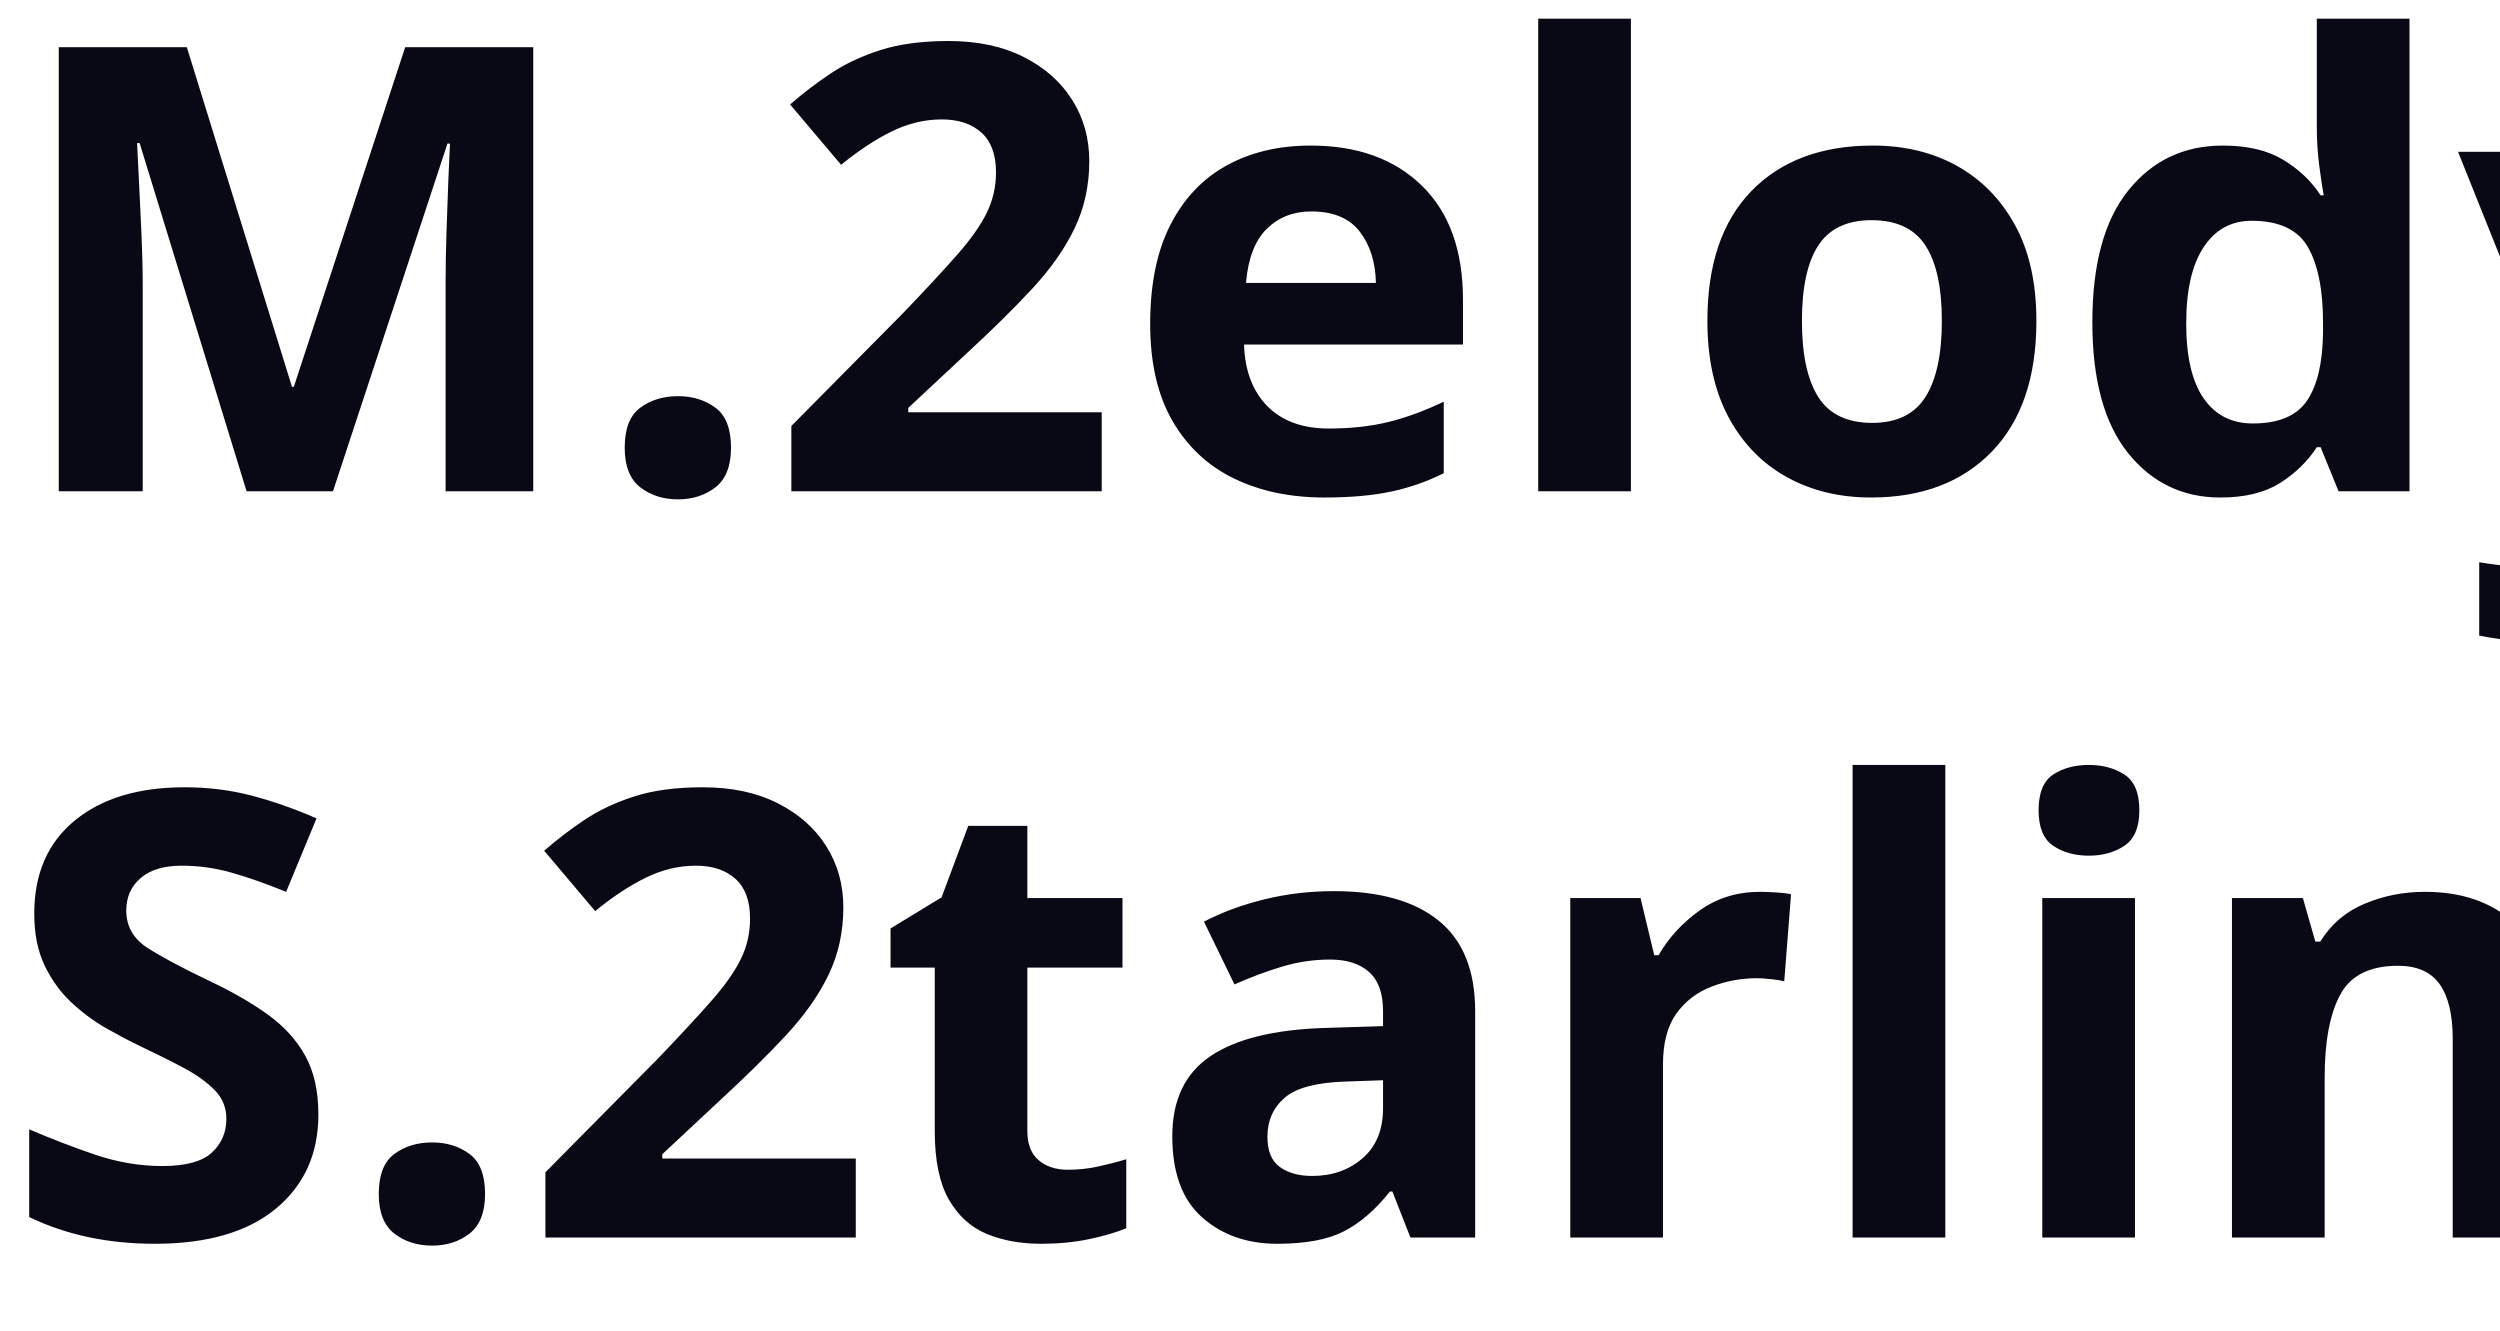
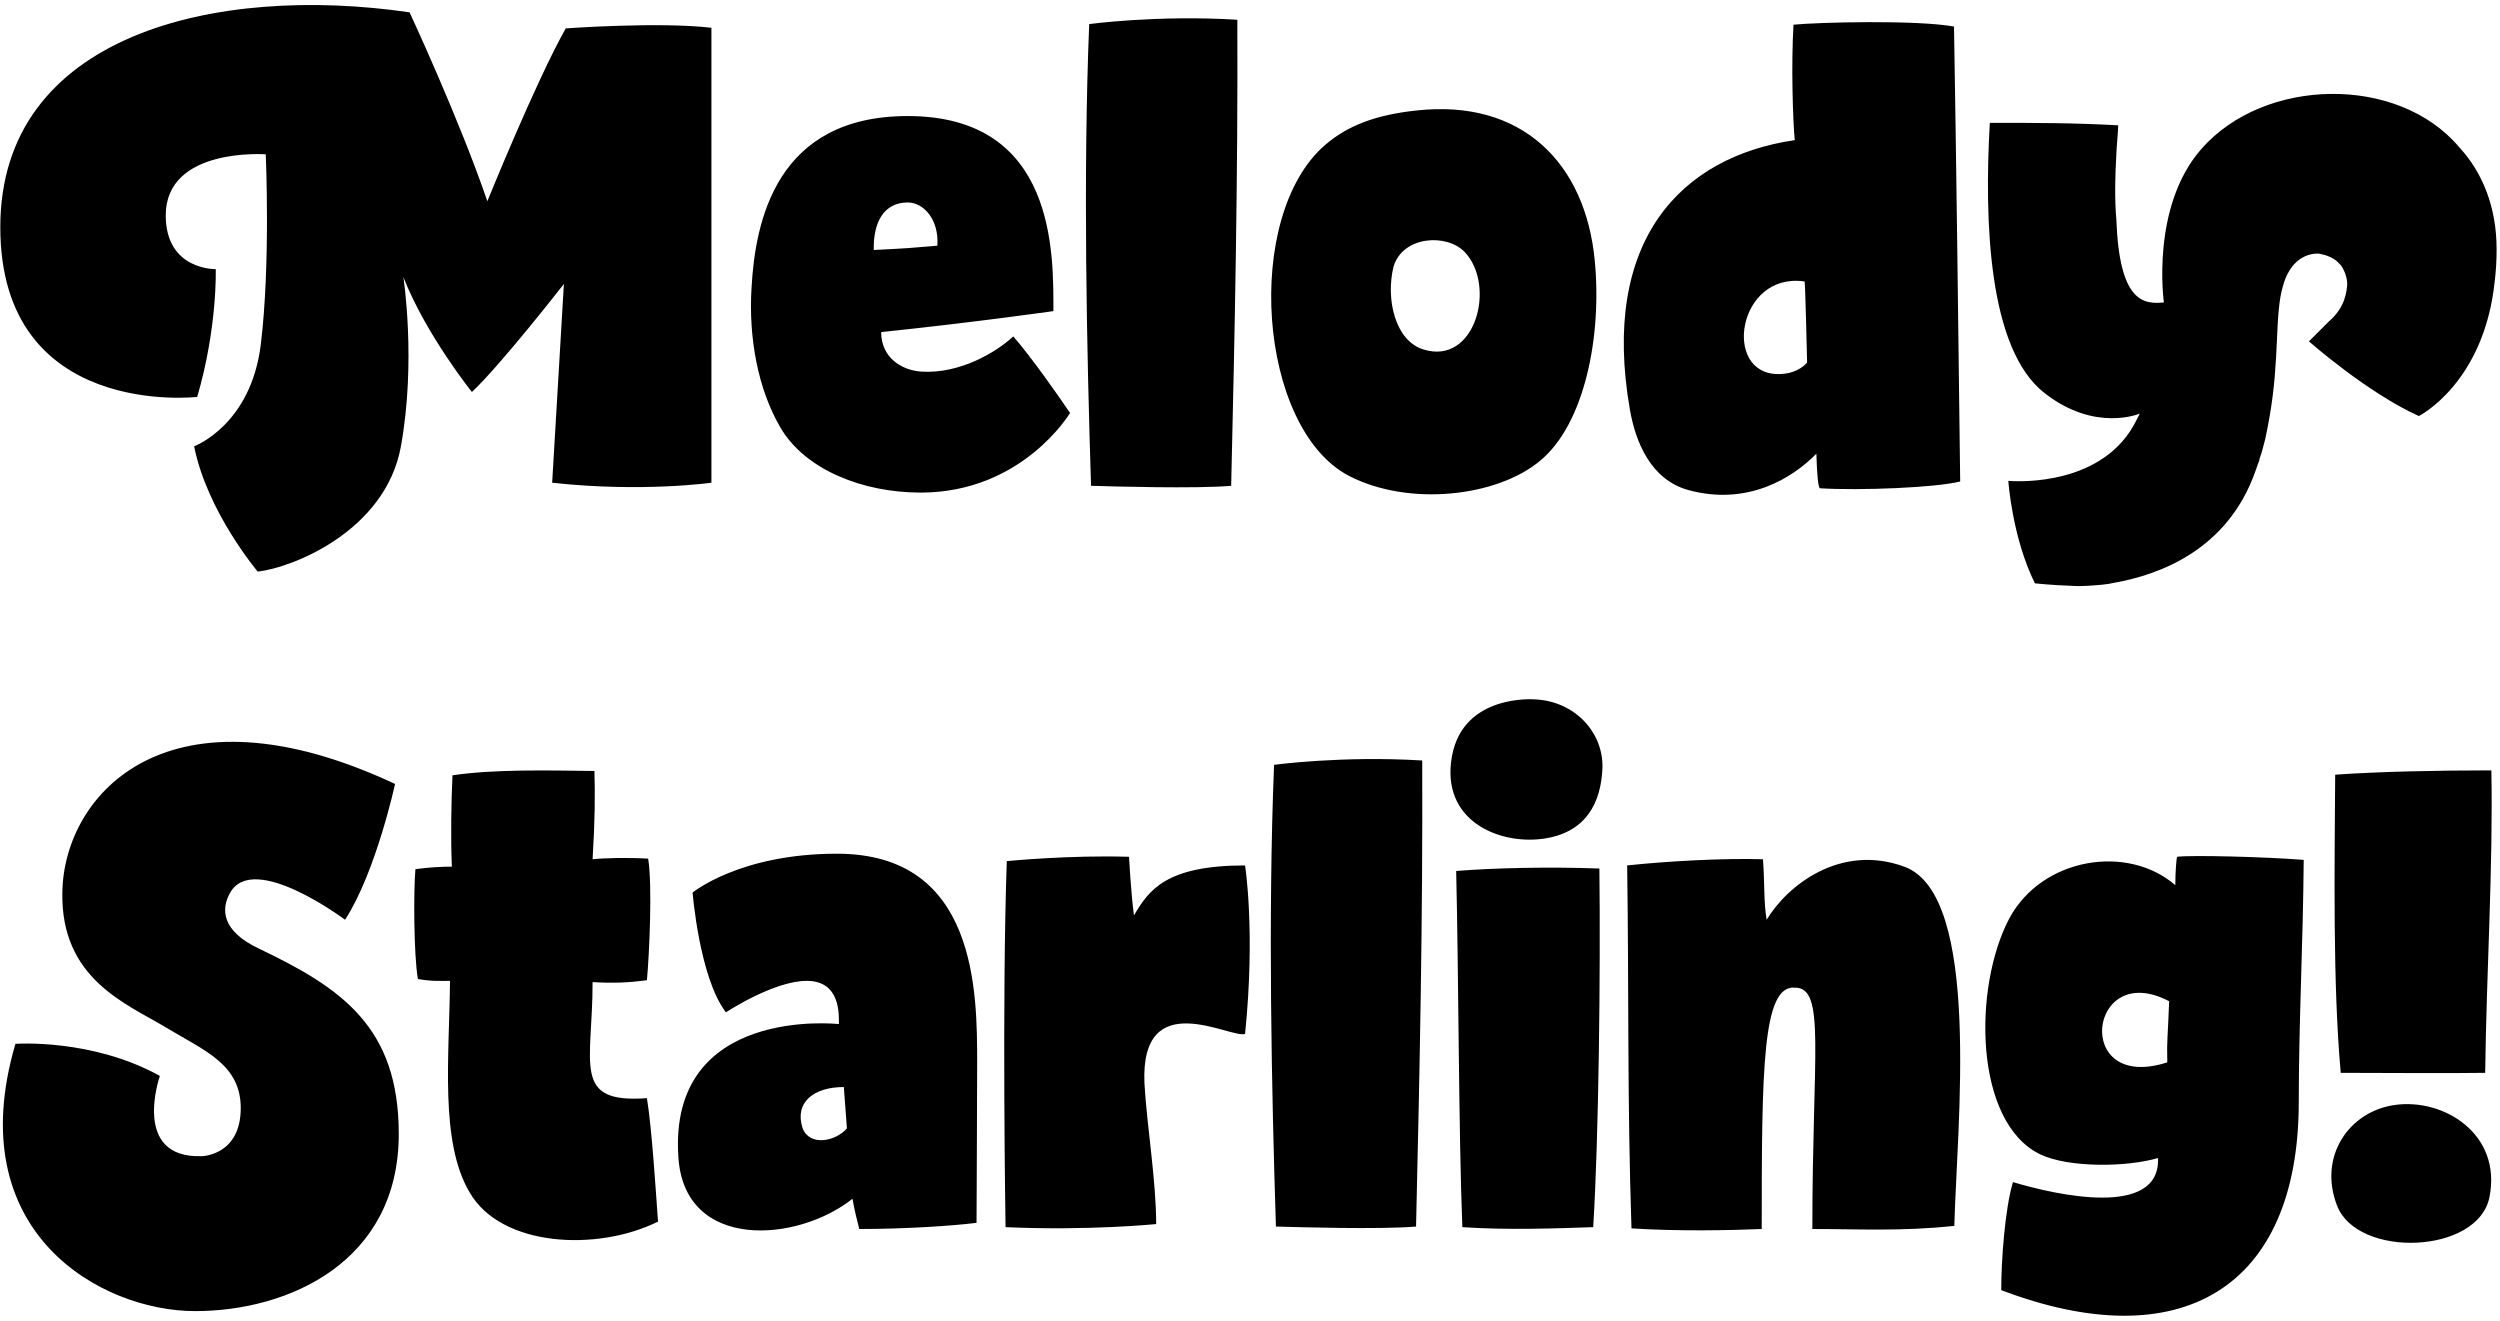
- <svg xmlns="http://www.w3.org/2000/svg" width="402px" height="214px" viewBox="0 0 402 214" version="1.1">
+ <svg xmlns="http://www.w3.org/2000/svg" width="405px" height="214px" viewBox="0 0 405 214" version="1.1">
  <defs />
-   <g id="Page-2" stroke="none" stroke-width="1" fill="none" fill-rule="evenodd" font-size="100" font-family="Bjola" font-weight="700">
-     <g id="Artboard-2" transform="translate(-297, -114)" fill="#090915">
-       <text id="M.2elody_-S.2tarling">
-         <tspan x="297.45" y="193">M.2elody_</tspan>
-         <tspan x="297.1" y="313">S.2tarling!</tspan>
-       </text>
-     </g>
+   <g id="Page-1" stroke="none" stroke-width="1" fill="none" fill-rule="evenodd">
+     <path d="M43.05,25 C43.05,25 43.85,42.7 42.25,55.8 C40.65,68.9 31.45,72.3 31.45,72.3 C33.55,82.9 41.75,92.6 41.75,92.6 C47.25,92 62.45,86.1 64.95,72.3 C67.45,58.5 65.35,44.9 65.35,44.9 C69.05,54.3 76.45,63.5 76.45,63.5 C81.15,59.1 91.35,46 91.35,46 L89.45,78.2 C103.95,79.8 115.25,78.2 115.25,78.2 L115.25,4.5 C106.75,3.5 91.65,4.6 91.65,4.6 C86.85,13.1 78.95,32.6 78.95,32.6 C74.45,19.4 66.35,2 66.35,2 C34.95,-2.6 0.05,5.6 0.05,36.8 C0.05,68 31.95,64.3 31.95,64.3 C35.25,53 34.95,43.6 34.95,43.6 C34.95,43.6 26.85,43.8 26.85,34.9 C26.85,23.8 43.05,25 43.05,25 Z M164.15,54.5 C161.35,57.1 155.45,60.6 149.25,60.2 C146.15,60 142.75,58 142.75,53.8 C158.05,52.2 170.65,50.4 170.65,50.4 C170.65,41.2 171.15,18.8 147.05,18.8 C125.75,18.8 122.35,35.8 121.75,46.6 C121.25,54.6 122.75,63 126.45,69.3 C130.45,76.1 139.75,79.8 149.15,79.8 C165.65,79.8 173.35,66.9 173.35,66.9 C171.45,64.1 167.05,57.8 164.15,54.5 Z M151.85,39.8 C147.15,40.2 147.45,40.2 141.55,40.5 C141.45,35.9 143.25,32.8 147.05,32.8 C149.65,32.8 152.15,35.6 151.85,39.8 Z M200.45,3.2 C187.55,2.4 176.45,3.9 176.45,3.9 C175.45,28.5 176.05,56.7 176.75,78.7 C180.15,78.8 193.65,79.2 199.45,78.7 C200.05,53.1 200.55,28.9 200.45,3.2 Z M258.35,42.2 C256.85,26.5 246.65,16 229.45,17.9 C222.95,18.6 218.35,20.3 214.65,23.5 C201.35,35 203.75,69.4 218.55,77.1 C228.25,82.1 242.55,80.5 249.55,74.6 C256.65,68.7 259.55,54.6 258.35,42.2 Z M230.55,56.6 C226.05,55.2 224.45,48.5 225.75,43.2 C227.25,38.2 234.35,37.8 237.25,40.8 C242.45,46.2 239.05,59.3 230.55,56.6 Z M317.55,78 C317.25,53.8 316.95,27.9 316.55,4.3 C310.45,3.2 294.55,3.6 290.55,4 C290.15,10.4 290.45,19.7 290.75,22.7 C272.35,25.4 259.25,38.9 264.05,66.4 C264.95,71.5 267.35,77.7 273.55,79.4 C283.15,82 290.45,77.4 294.25,73.5 C294.35,76.9 294.55,79.1 294.85,79.1 C301.25,79.5 313.65,79 317.55,78 Z M288.15,60.6 C278.95,60.7 281.45,44 292.35,45.6 C292.45,45.8 292.75,58.6 292.75,58.7 C292.75,58.8 291.25,60.6 288.15,60.6 Z M398.35,23.8 C388.45,12.1 366.85,12.5 356.65,24.1 C348.35,33.5 350.55,49 350.55,49 C347.25,49.3 343.35,49 342.85,35.6 C342.55,32.2 342.65,28.3 342.85,25 C342.85,24.2 343.15,21.2 343.15,20.3 C335.85,19.9 329.75,19.9 322.35,19.9 C321.45,35.7 322.05,56.6 331.25,63.7 C339.45,70.1 346.65,67 346.65,67 C346.15,68 345.65,69 345.05,69.9 C338.85,79.2 325.35,77.9 325.35,77.9 C325.35,77.9 325.95,87 329.65,94.5 C329.65,94.5 332.35,94.8 335.55,94.9 C335.55,94.9 336.55,95 338.25,94.9 C339.75,94.8 341.35,94.7 342.55,94.4 C349.85,93.1 360.85,89.1 365.35,76.4 C365.55,75.9 365.65,75.5 365.85,75 C365.95,74.8 366.05,74.5 366.05,74.3 C366.45,73.3 366.65,72.2 366.95,71.2 C367.25,69.9 367.45,68.7 367.65,67.6 C369.35,58.1 368.45,50.9 369.85,46.3 C371.45,40.5 375.75,41.1 375.75,41.1 C376.75,41.3 378.15,41.7 379.05,42.8 L379.25,43 C379.85,43.9 380.25,45 380.25,46.1 C380.15,47.2 379.95,49.8 377.25,52.1 L374.05,55.3 C374.05,55.3 383.45,63.6 391.85,67.4 C391.85,67.4 402.45,62.1 404.15,45.5 C404.35,43.9 404.45,42.2 404.45,40.4 C404.45,33.5 402.15,27.9 398.35,23.8 Z M64,127 C27.5,109.9 10.4,128.4 10.1,144.5 C9.8,158.6 20.5,162.6 26.8,166.4 C33.1,170.2 39,172.4 39,179.5 C39,187.2 32.7,187.3 32.7,187.3 C21.2,187.7 25.9,174.3 25.9,174.3 C14.9,168.2 2.5,169.1 2.5,169.1 C-6.5,199.7 16.4,212.4 31.6,212.4 C46.8,212.4 64.6,204.4 64.6,183.7 C64.6,166.4 55.4,160.1 42,153.7 C35.8,150.8 35.8,147.2 37.3,144.6 C41.1,137.9 55.9,149 55.9,149 C60.9,141.3 64,127 64,127 Z M96.3,124.9 C88.6,124.8 80,124.6 73.3,125.6 C73.1,130.1 73,135.5 73.2,140.4 C71.3,140.4 69.7,140.5 67.3,140.8 C67,143.9 67,154.6 67.7,158.6 C69.9,159 71.5,158.9 72.9,158.9 C72.8,171.1 71.2,185 76.1,193.2 C81.2,202 96.7,202.8 106.6,197.9 C106.2,192.4 105.6,182.8 104.8,177.9 C92.6,178.8 96,172.5 96,159.1 C99.4,159.3 101.7,159.2 104.8,158.8 C105.2,154.5 105.7,143.3 105,139.1 C101.8,138.9 97.7,139 96,139.2 C96.4,132.7 96.4,128.7 96.3,124.9 Z M158.3,172.3 C158.3,160.7 158.3,138.3 135.6,138.3 C119.8,138.3 112.2,144.6 112.2,144.6 C112.2,144.6 113.3,158.4 117.6,164 C117.6,164 125.3,158.9 130.7,158.9 C136.2,158.9 135.9,164.4 135.9,165.9 C135.9,165.9 108.2,162.8 109.9,187.5 C110.9,202.7 129.2,201.3 138.1,194.2 C138.4,195.9 138.9,198 139.2,199.1 C146.5,199.1 154.2,198.6 158.2,198.1 C158.2,193.6 158.3,181.3 158.3,172.3 Z M136.7,176.1 C137,179.9 137,180.3 137.2,182.8 C135.4,184.9 131.1,185.8 130,182.7 C128.7,178.6 131.8,176.1 136.7,176.1 Z M201.7,140.2 C188.9,140.2 186.1,144.2 183.7,148.3 C183.2,144.5 182.9,138.8 182.9,138.8 C173.2,138.5 163.1,139.5 163.1,139.5 C162.3,162.1 162.9,198.8 162.9,198.8 C176.5,199.4 187.3,198.3 187.3,198.3 C187.3,191.2 185.8,182.5 185.4,175.5 C184.7,159.5 199.4,168.3 201.7,167.5 C203.4,150.9 201.7,140.2 201.7,140.2 Z M230.4,123.2 C217.5,122.4 206.4,123.9 206.4,123.9 C205.4,148.5 206,176.7 206.7,198.7 C210.1,198.8 223.6,199.2 229.4,198.7 C230,173.1 230.5,148.9 230.4,123.2 Z M259.1,140.7 C259.3,157.5 259,184.2 258.1,198.8 C251.9,199 244.4,199.3 236.9,198.8 C236.3,183.8 236.3,157.7 235.9,141.1 C242,140.6 251,140.4 259.1,140.7 Z M248.7,113.3 C255,113.6 259.7,118.5 259.6,124.3 C259.4,130.1 256.9,135 249.8,135.9 C242.7,136.8 233.4,132.9 235.2,122.6 C237,112.3 248.7,113.3 248.7,113.3 Z M285.6,139.2 C279.4,139 270.1,139.5 263.6,140.2 C263.9,161 263.6,177.9 264.3,199 C272.2,199.5 280.4,199.3 285.4,199.1 C285.4,173.2 285.5,159.5 290.8,160 C295.8,160 293.6,170.6 293.6,199.1 C301.4,199.1 307.9,199.5 316.6,198.6 C317,182.7 321.1,145 308.5,140.4 C298.1,136.6 289.5,143.5 286.2,149 C285.7,146.2 285.9,143.2 285.6,139.2 Z M373.2,139.3 C366.9,138.8 354.9,138.5 352.7,138.8 C352.6,138.9 352.4,141.1 352.4,143.4 C344.7,136.7 330.8,138.9 325.5,148.8 C319.6,160 319.8,181.8 330.5,187 C335.1,189.2 344.5,189.1 349.6,187.6 C350,197.4 333.1,193.6 326.1,191.5 C324.8,195.8 324.2,204.2 324.2,209 C353.1,220 372.4,208.9 372.4,178.5 C372.4,165.5 373.1,152.8 373.2,139.3 Z M351.1,172.1 C335.7,177.1 338.3,155.3 351.4,162.2 C351.2,168 351,168.3 351.1,172.1 Z M403.6,124.8 C394.9,124.8 385.3,125 378.3,125.5 C378.2,140.5 377.9,159.4 379.2,173.8 C387.6,173.8 395.5,173.9 402.6,173.8 C402.8,157.5 403.9,140.5 403.6,124.8 Z M388,179 C380.6,180 375.5,187.3 378.6,195.3 C381.9,203.9 401.5,203.2 403.3,193.9 C405.3,183.7 395.9,177.9 388,179 Z" id="M.2elody_-S.2tarling" fill="#000000" />
  </g>
</svg>
